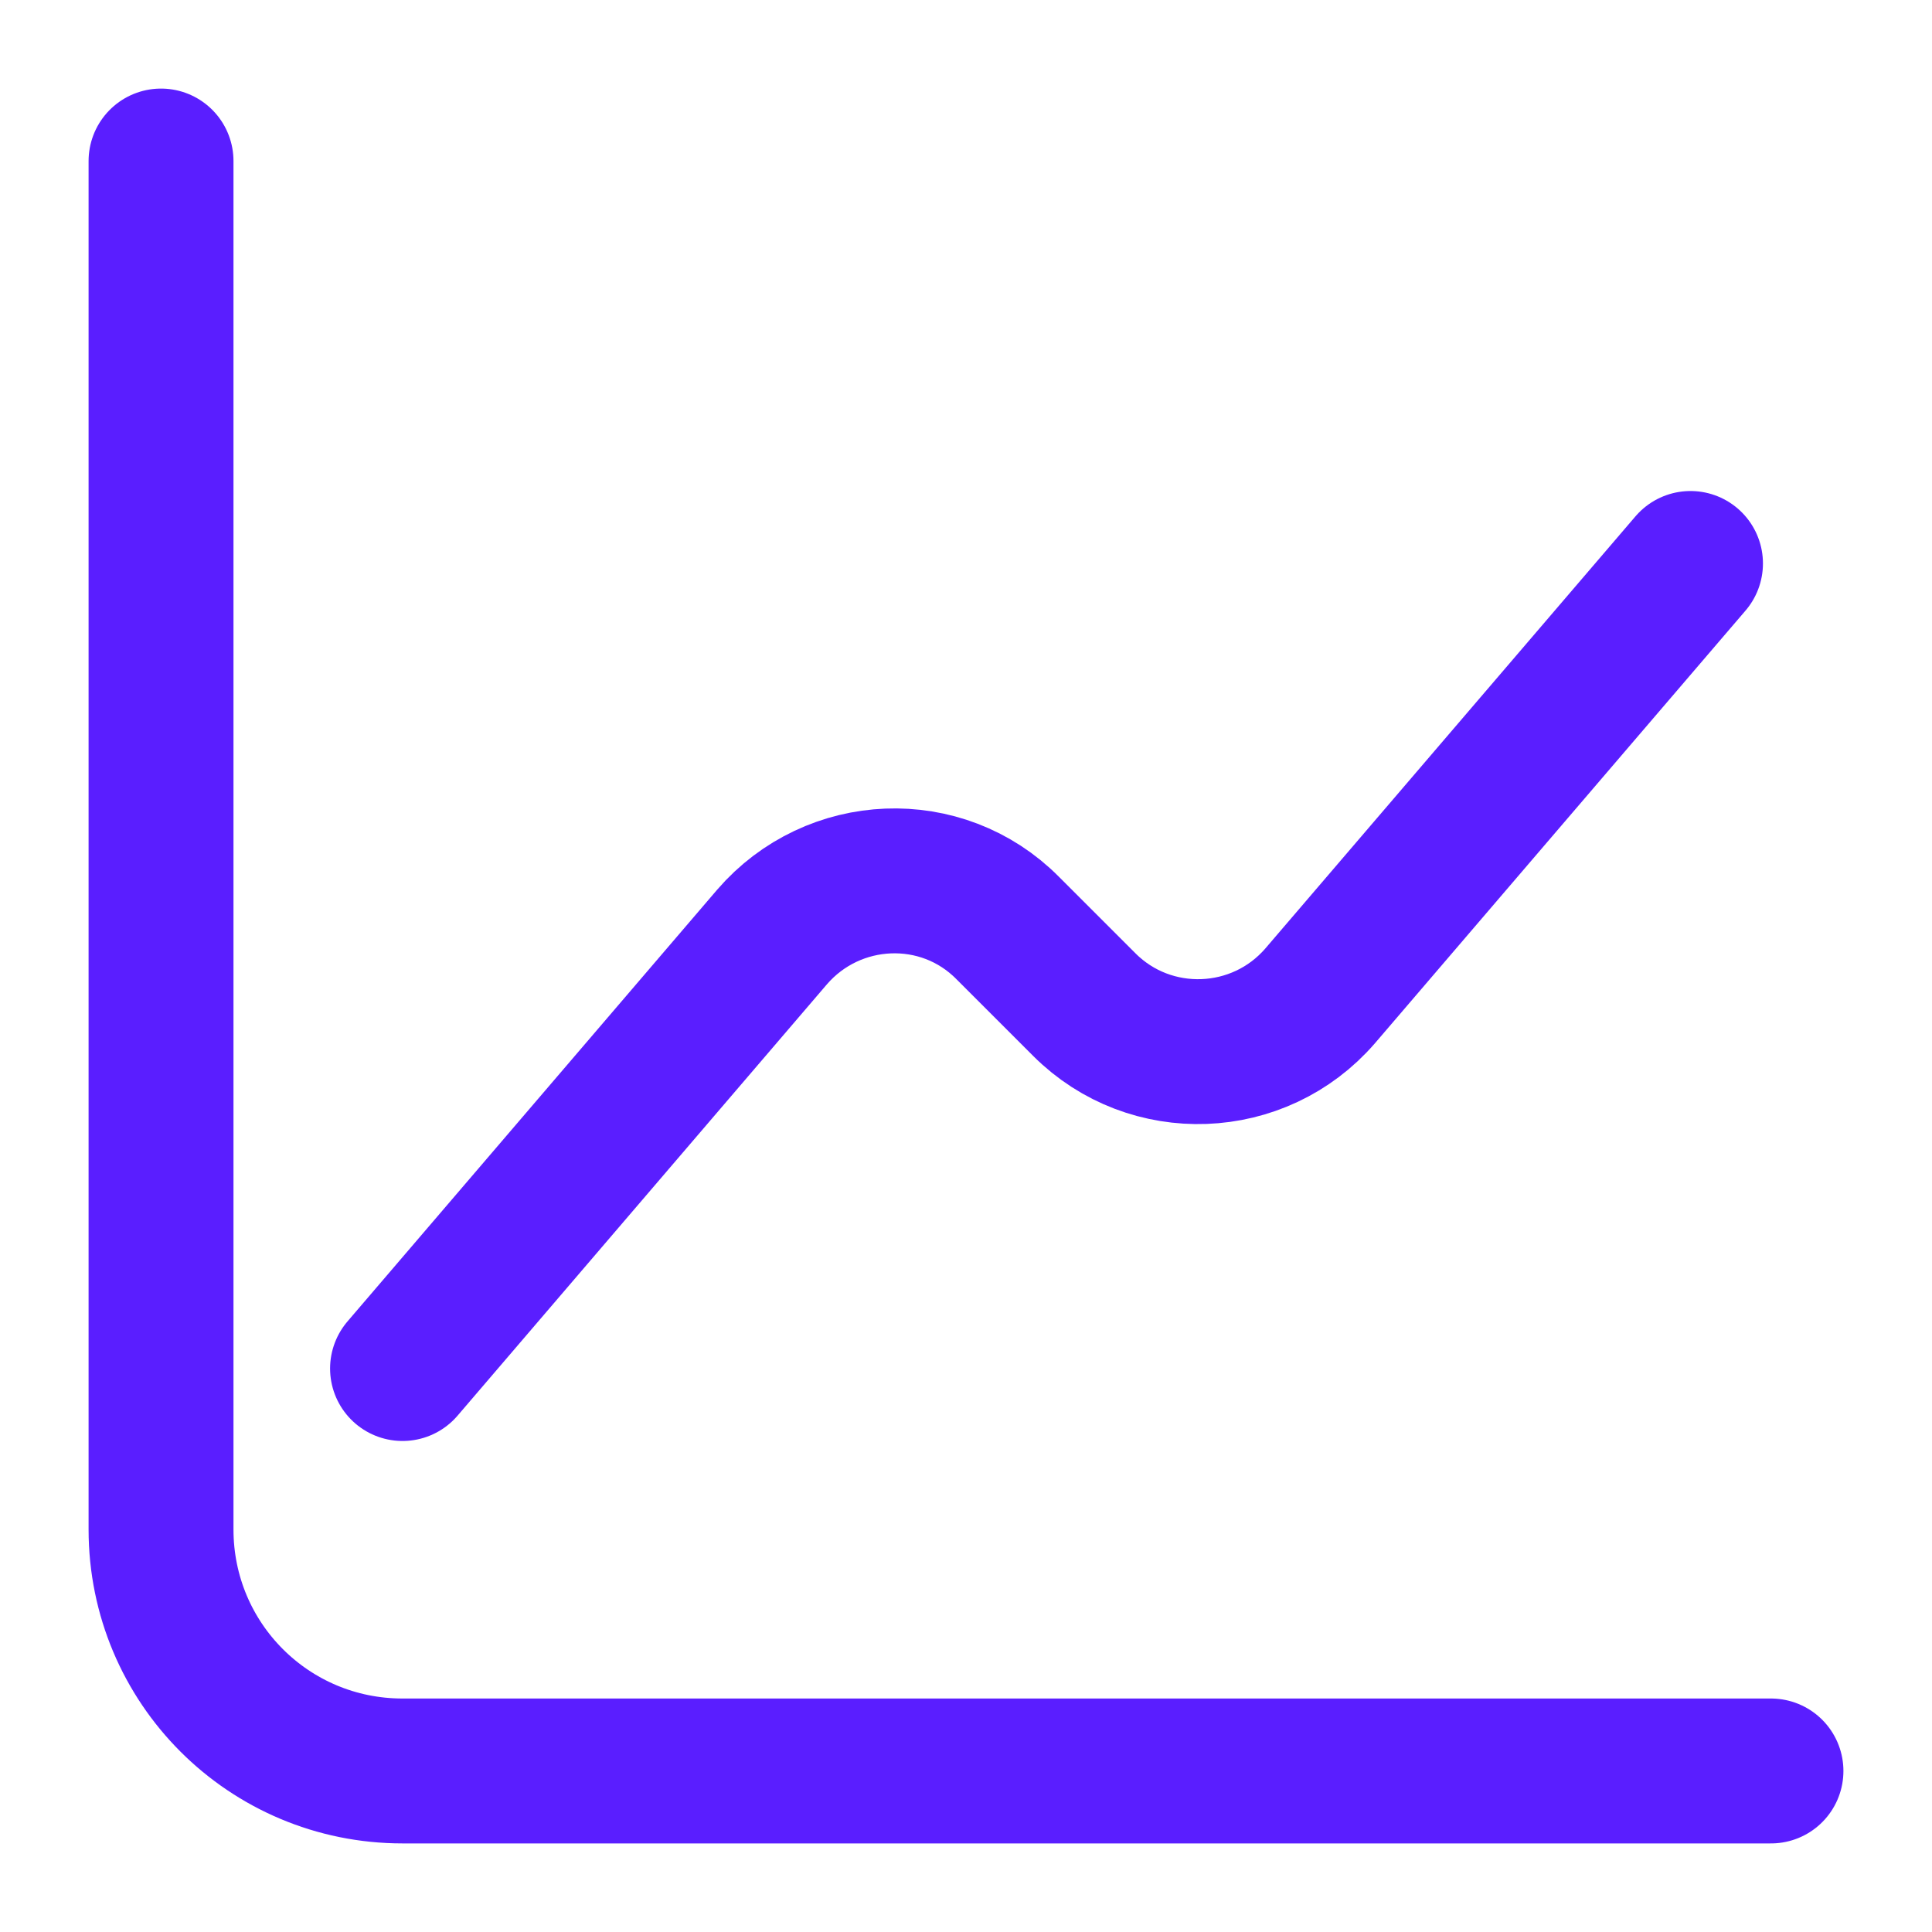
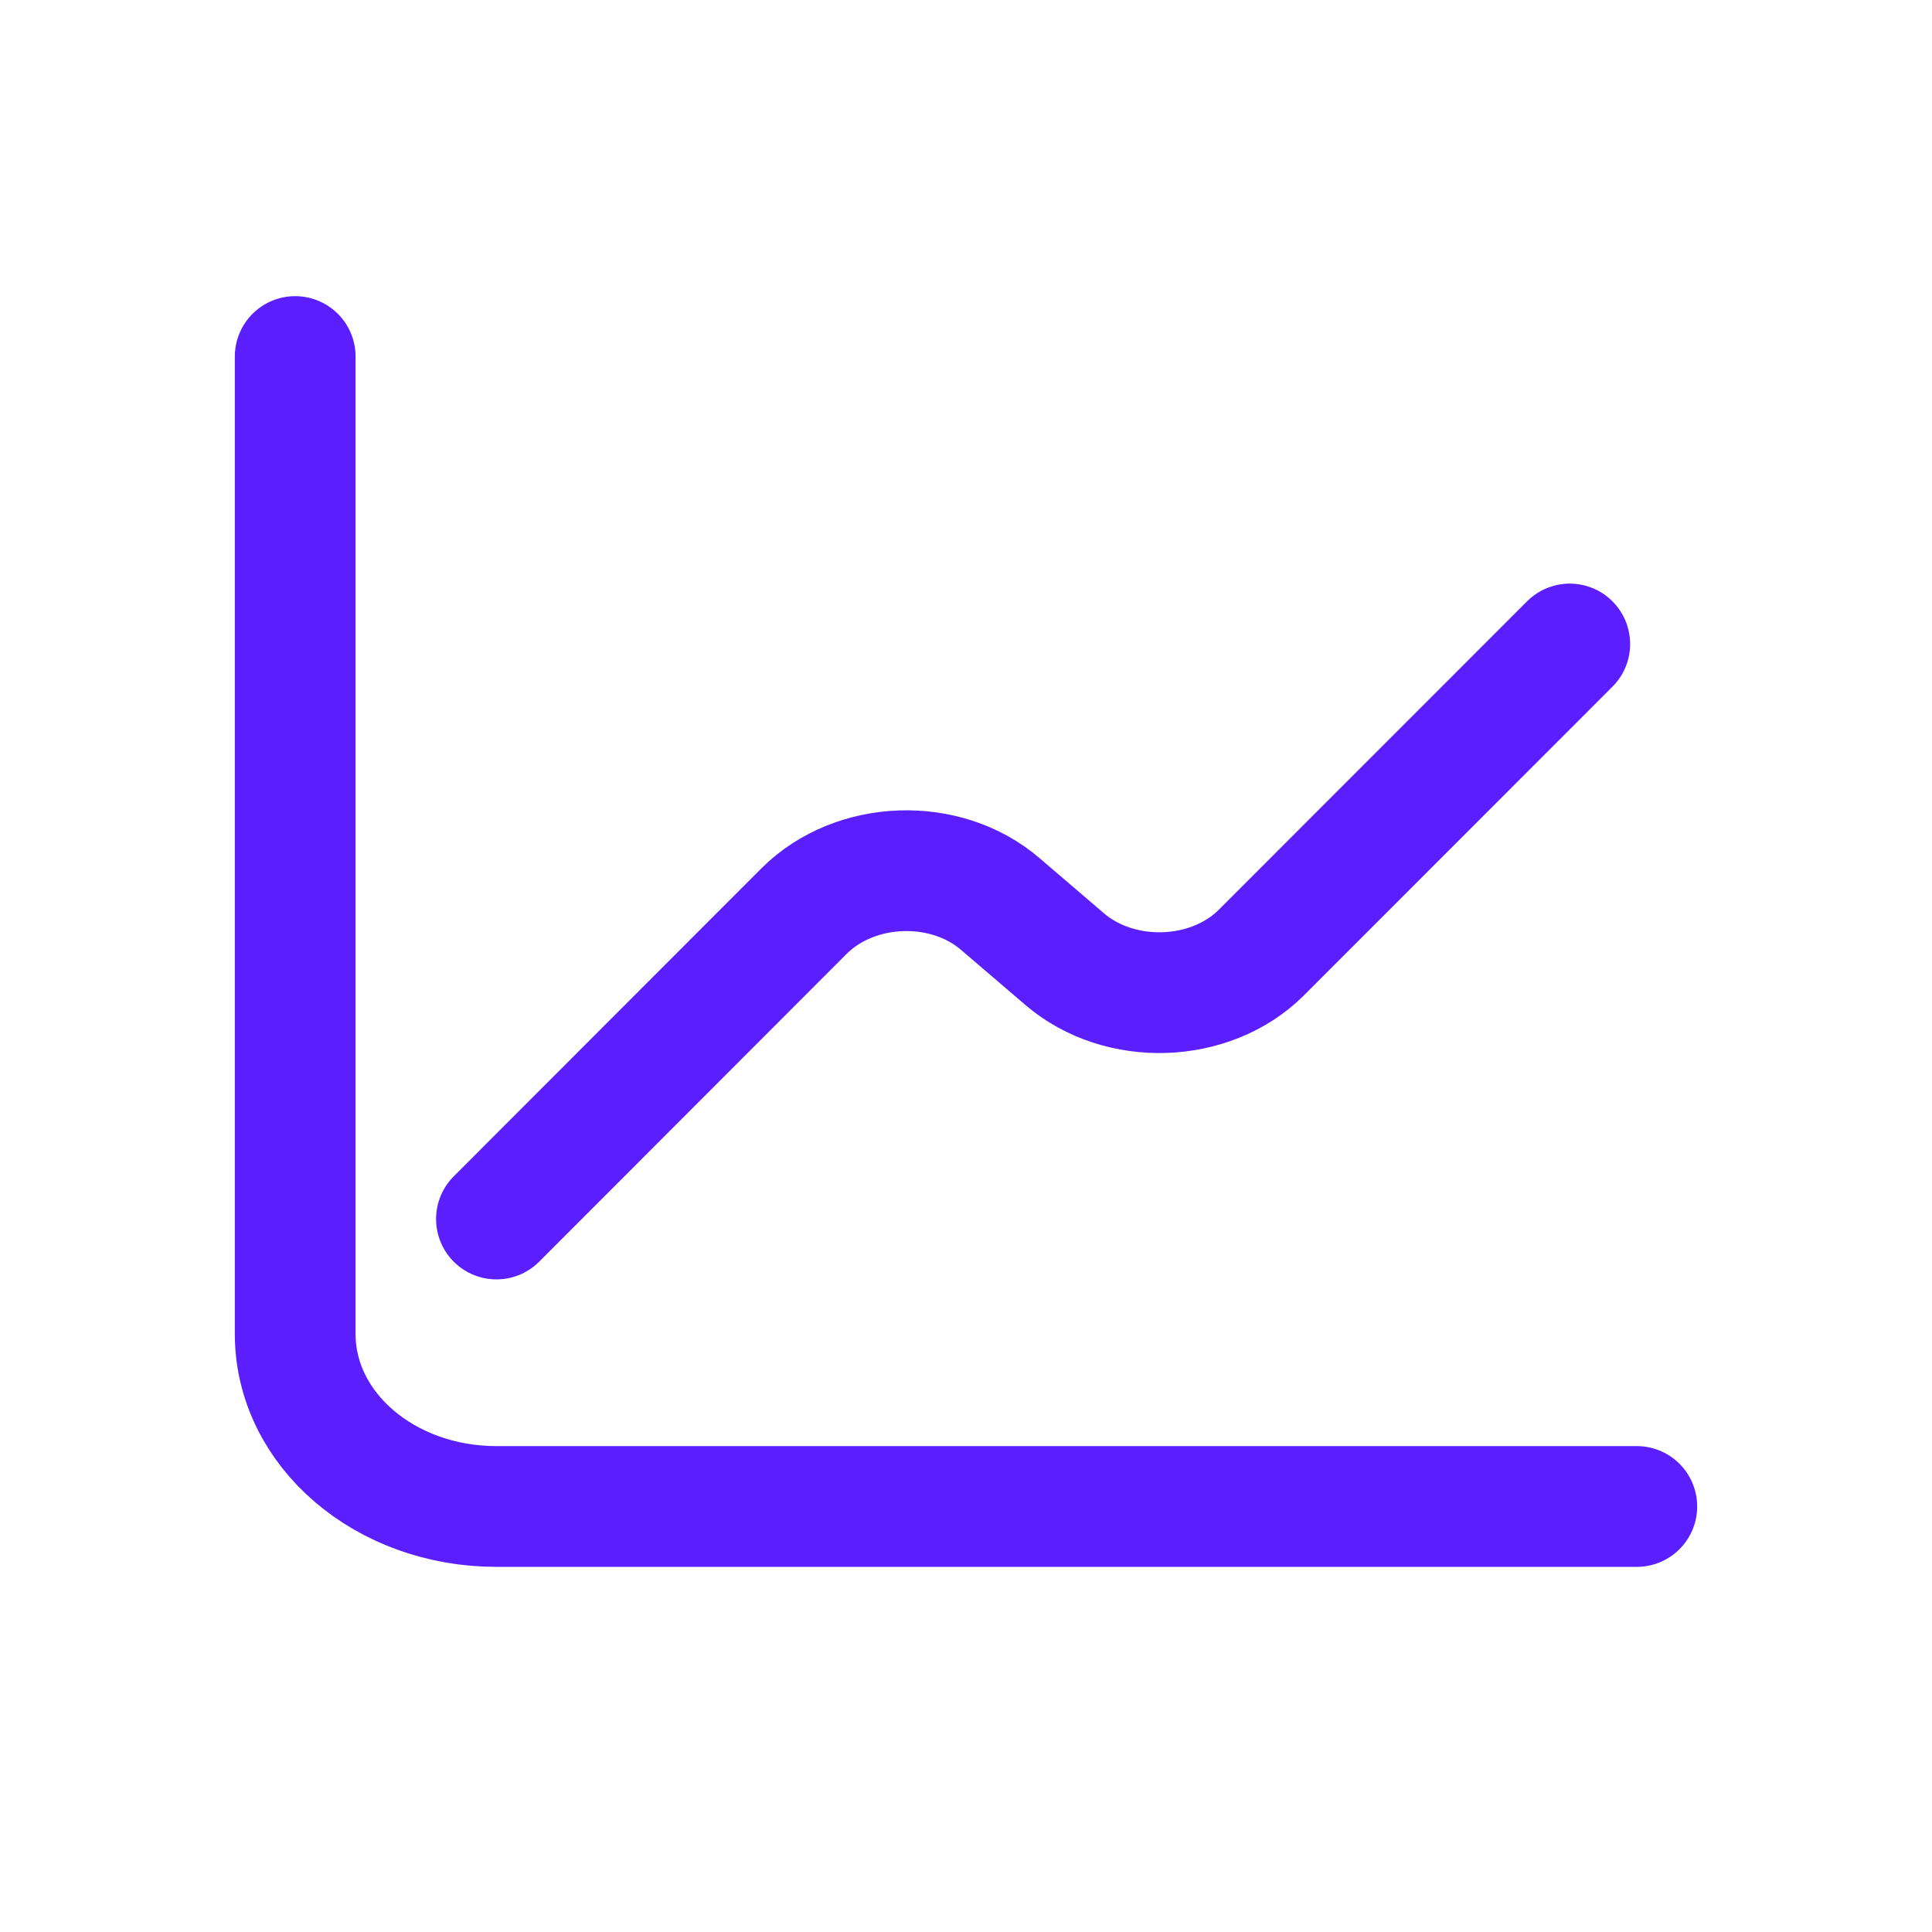
- <svg xmlns="http://www.w3.org/2000/svg" width="20" height="20" viewBox="0 0 20 20" fill="none">
-   <path d="M1.667 1.667V15.833C1.667 17.217 2.783 18.333 4.167 18.333H18.333" stroke="#5A1EFF" stroke-width="1.5" stroke-linecap="round" stroke-linejoin="round" />
-   <path d="M4.167 14.167L7.992 9.7C8.625 8.967 9.75 8.917 10.433 9.608L11.225 10.4C11.908 11.083 13.033 11.042 13.667 10.308L17.5 5.833" stroke="#5A1EFF" stroke-width="1.5" stroke-linecap="round" stroke-linejoin="round" />
+ <svg xmlns="http://www.w3.org/2000/svg" width="24" height="24" viewBox="0 0 24 24" fill="none">
+   <path d="M3.667 4.429V16.571C3.667 17.757 4.783 18.714 6.167 18.714H20.333" stroke="#5A1EFF" stroke-width="1.5" stroke-linecap="round" stroke-linejoin="round" />
+   <path d="M6.167 15.143L9.992 11.314C10.625 10.686 11.75 10.643 12.433 11.236L13.225 11.914C13.908 12.5 15.033 12.464 15.666 11.836L19.5 8" stroke="#5A1EFF" stroke-width="1.5" stroke-linecap="round" stroke-linejoin="round" />
</svg>
